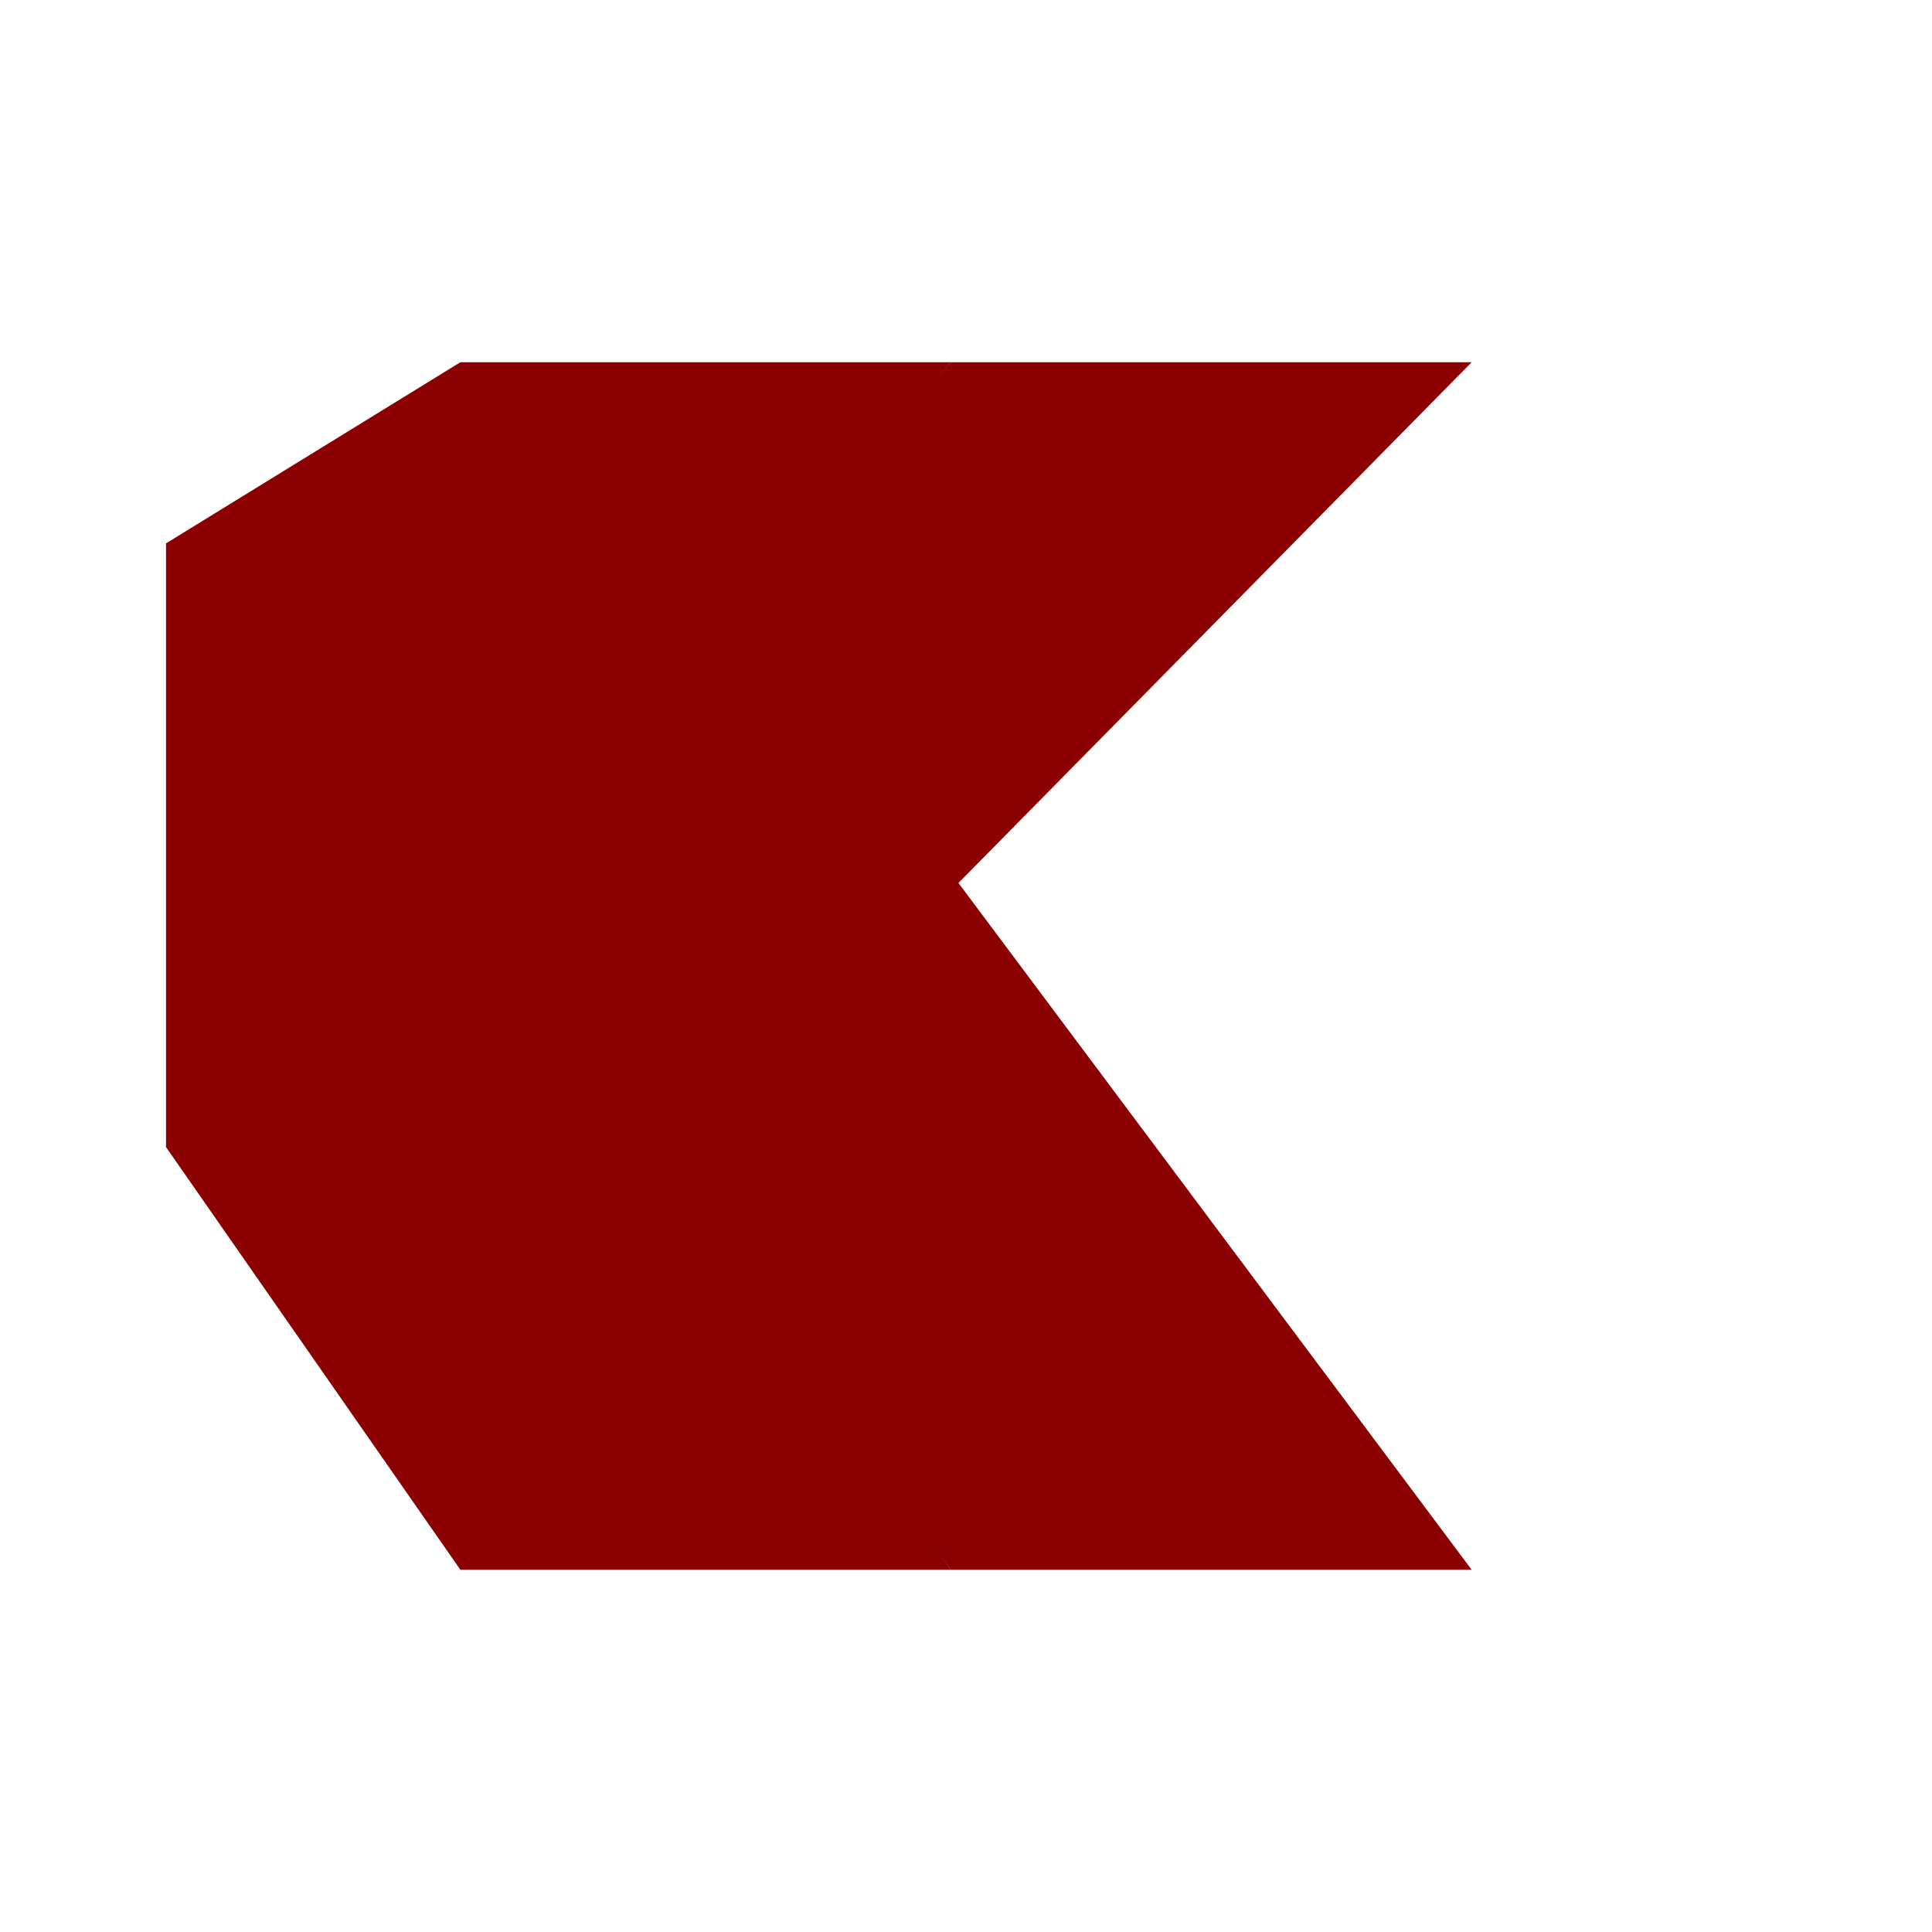
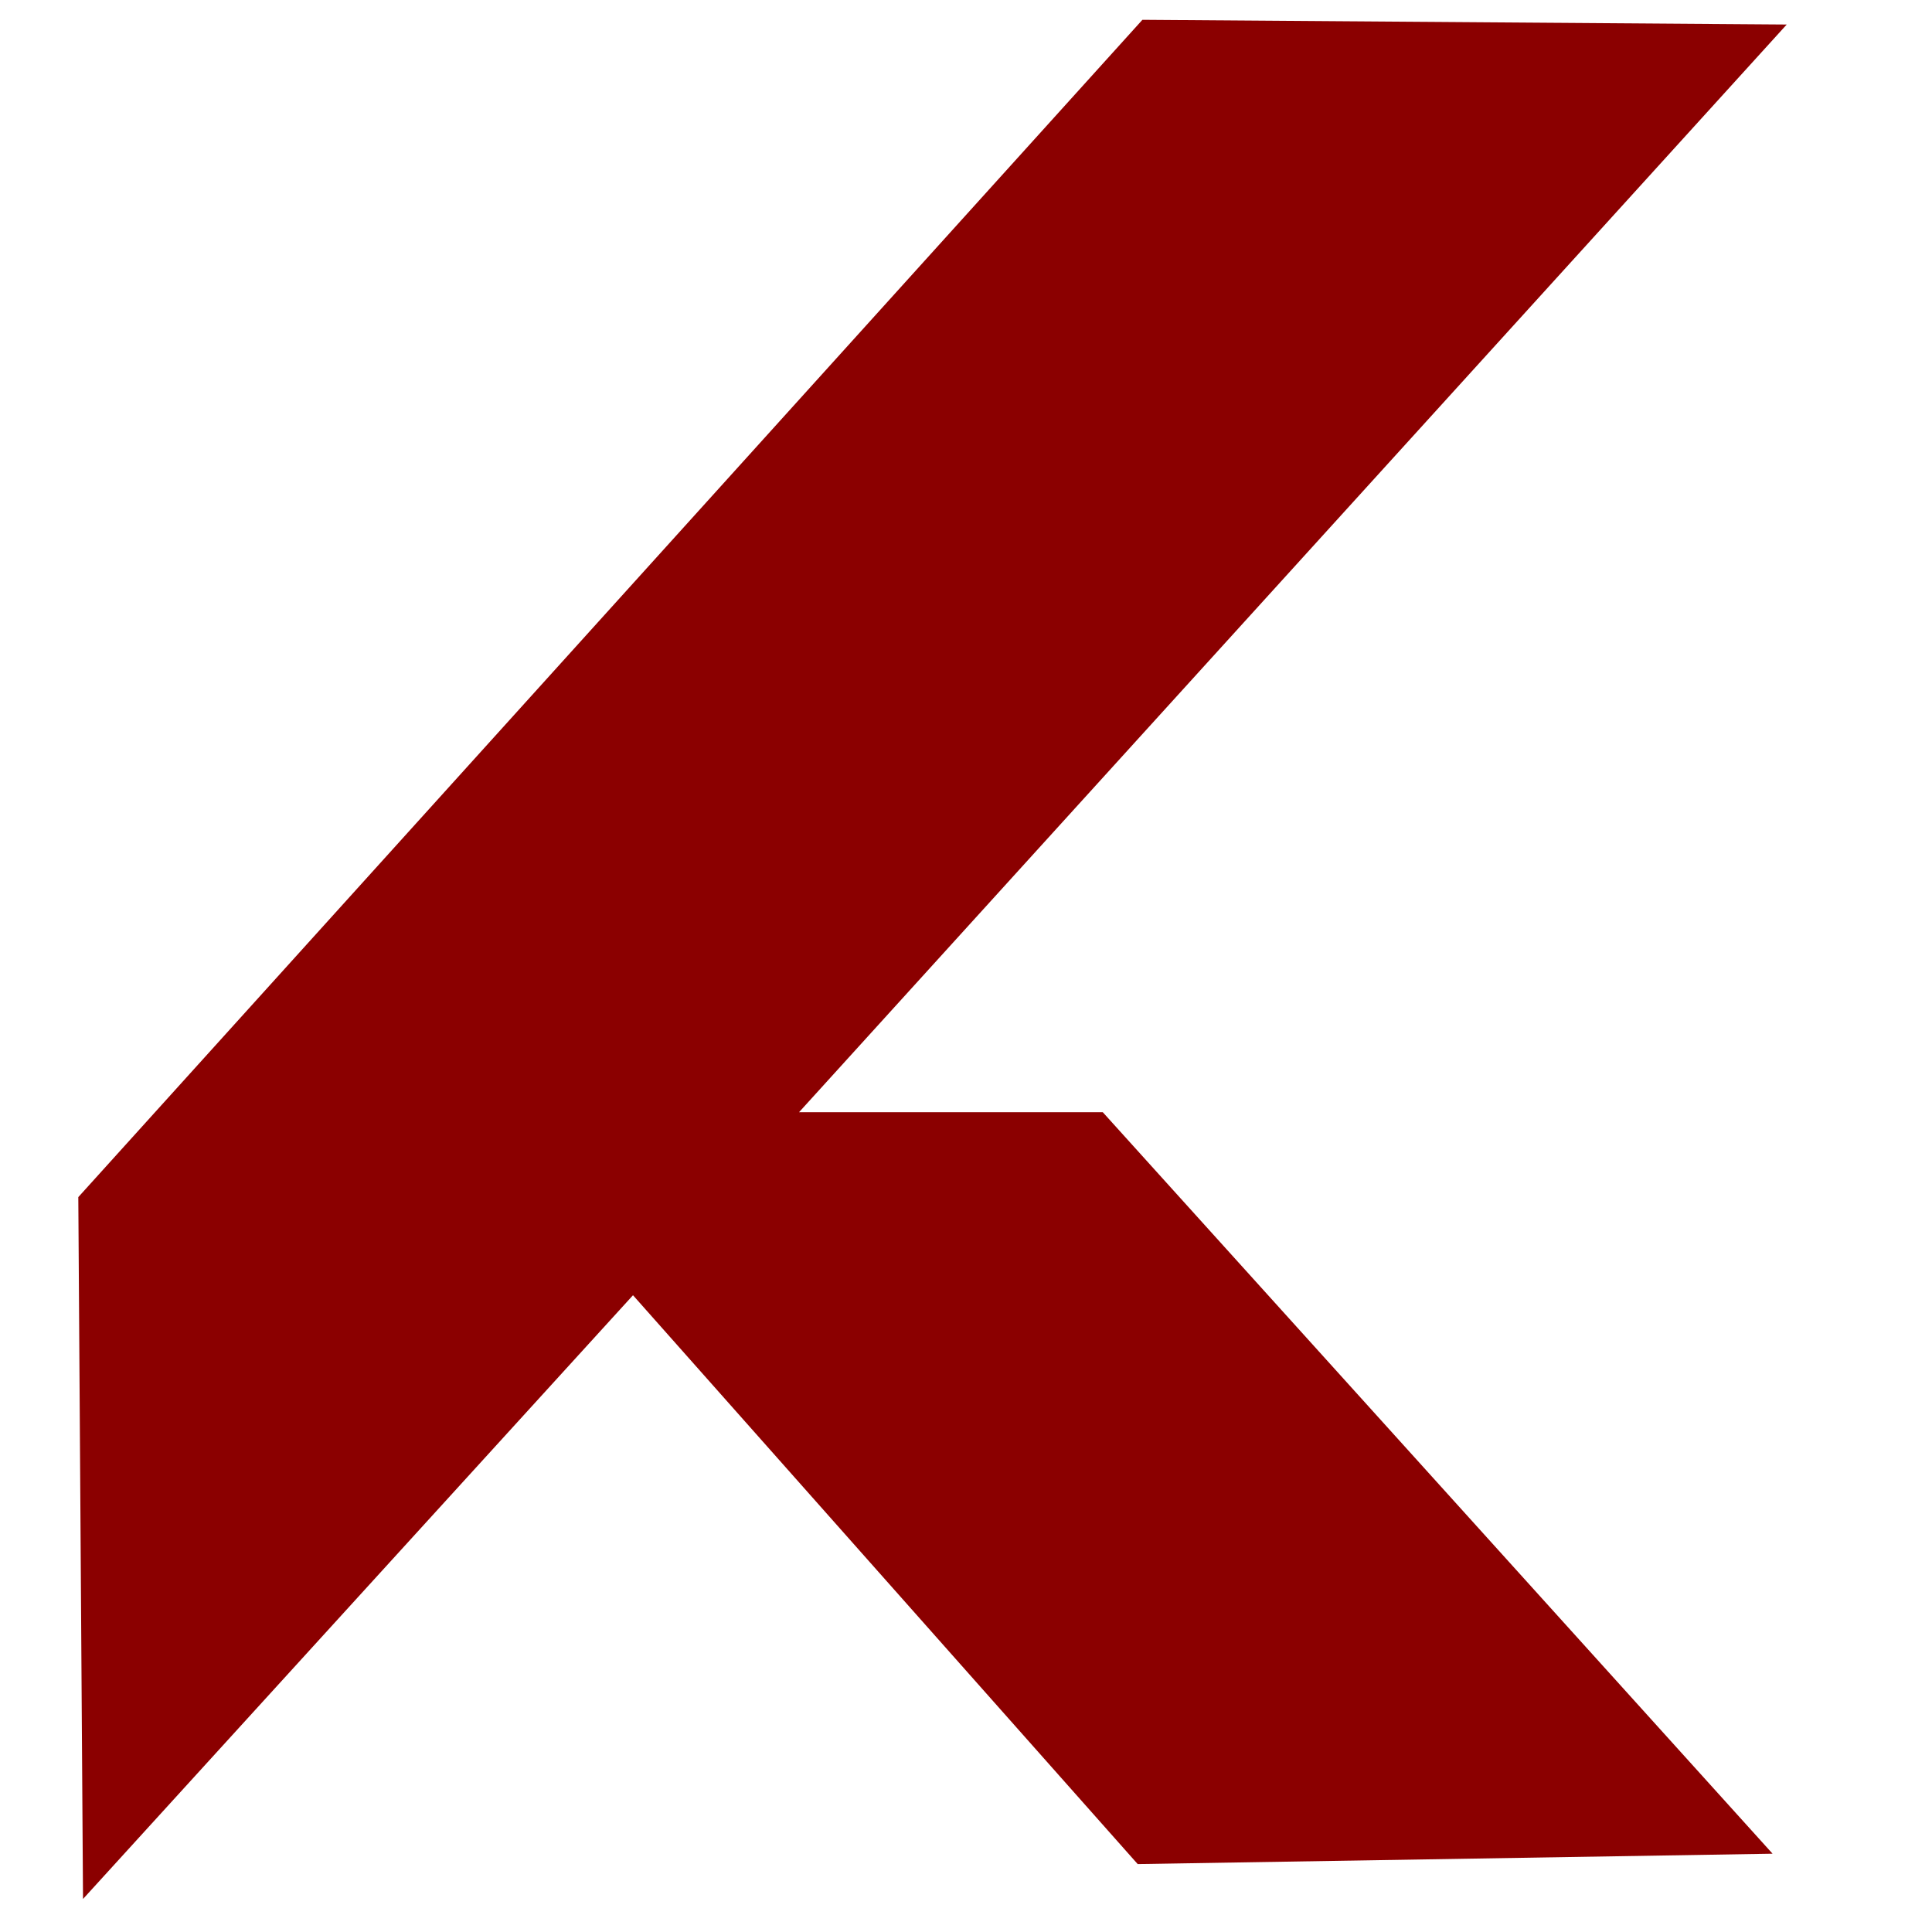
- <svg xmlns="http://www.w3.org/2000/svg" viewBox="0 0 256 256" role="img" aria-labelledby="title">
-   <path fill="#8B0000" d="M61 48h65l-64 69 64 91H61l-39-56v-80z" />
-   <path fill="#8B0000" d="M126 48h69l-68 69 68 91h-69l-67-91z" />
+ <svg xmlns="http://www.w3.org/2000/svg" viewBox="0 0 2048 2048" role="img" aria-labelledby="title">
+   <path d="M 1894,26 1211,21 83,1269 88,2013 671,1373 1206,1976 1879,1965 1169,1179 847,1179 Z" fill="#8B0000" />
</svg>
